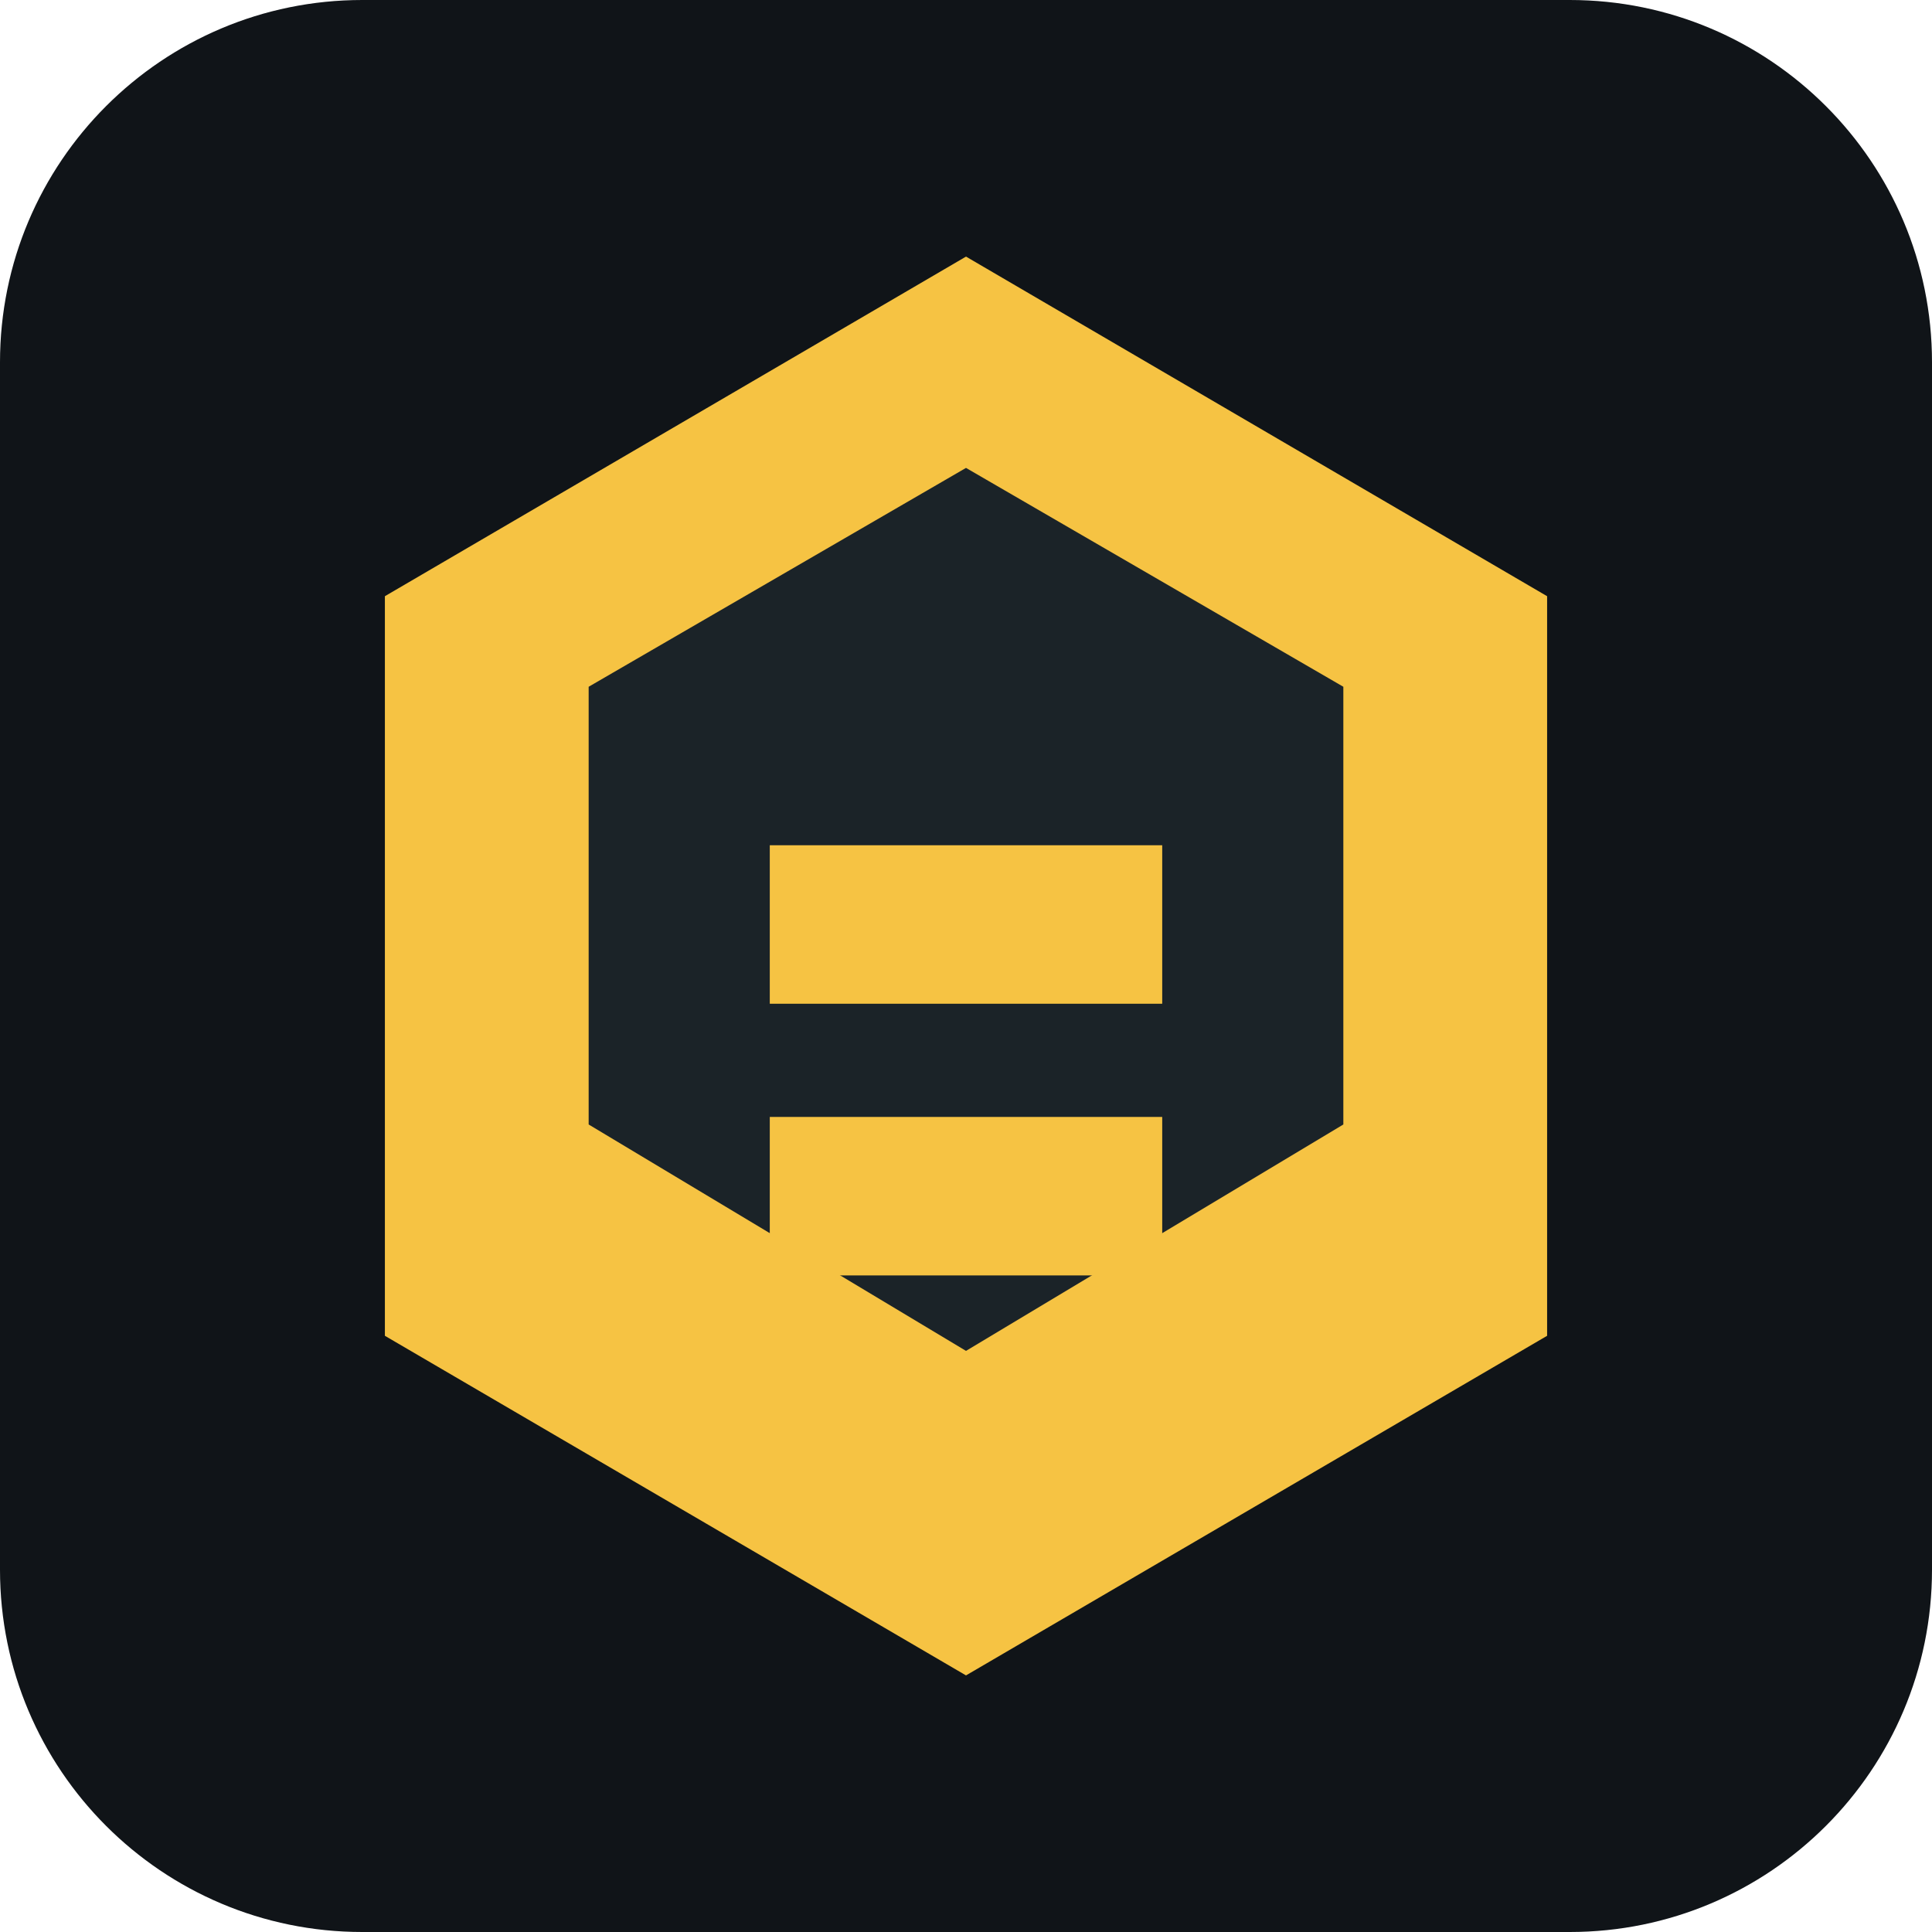
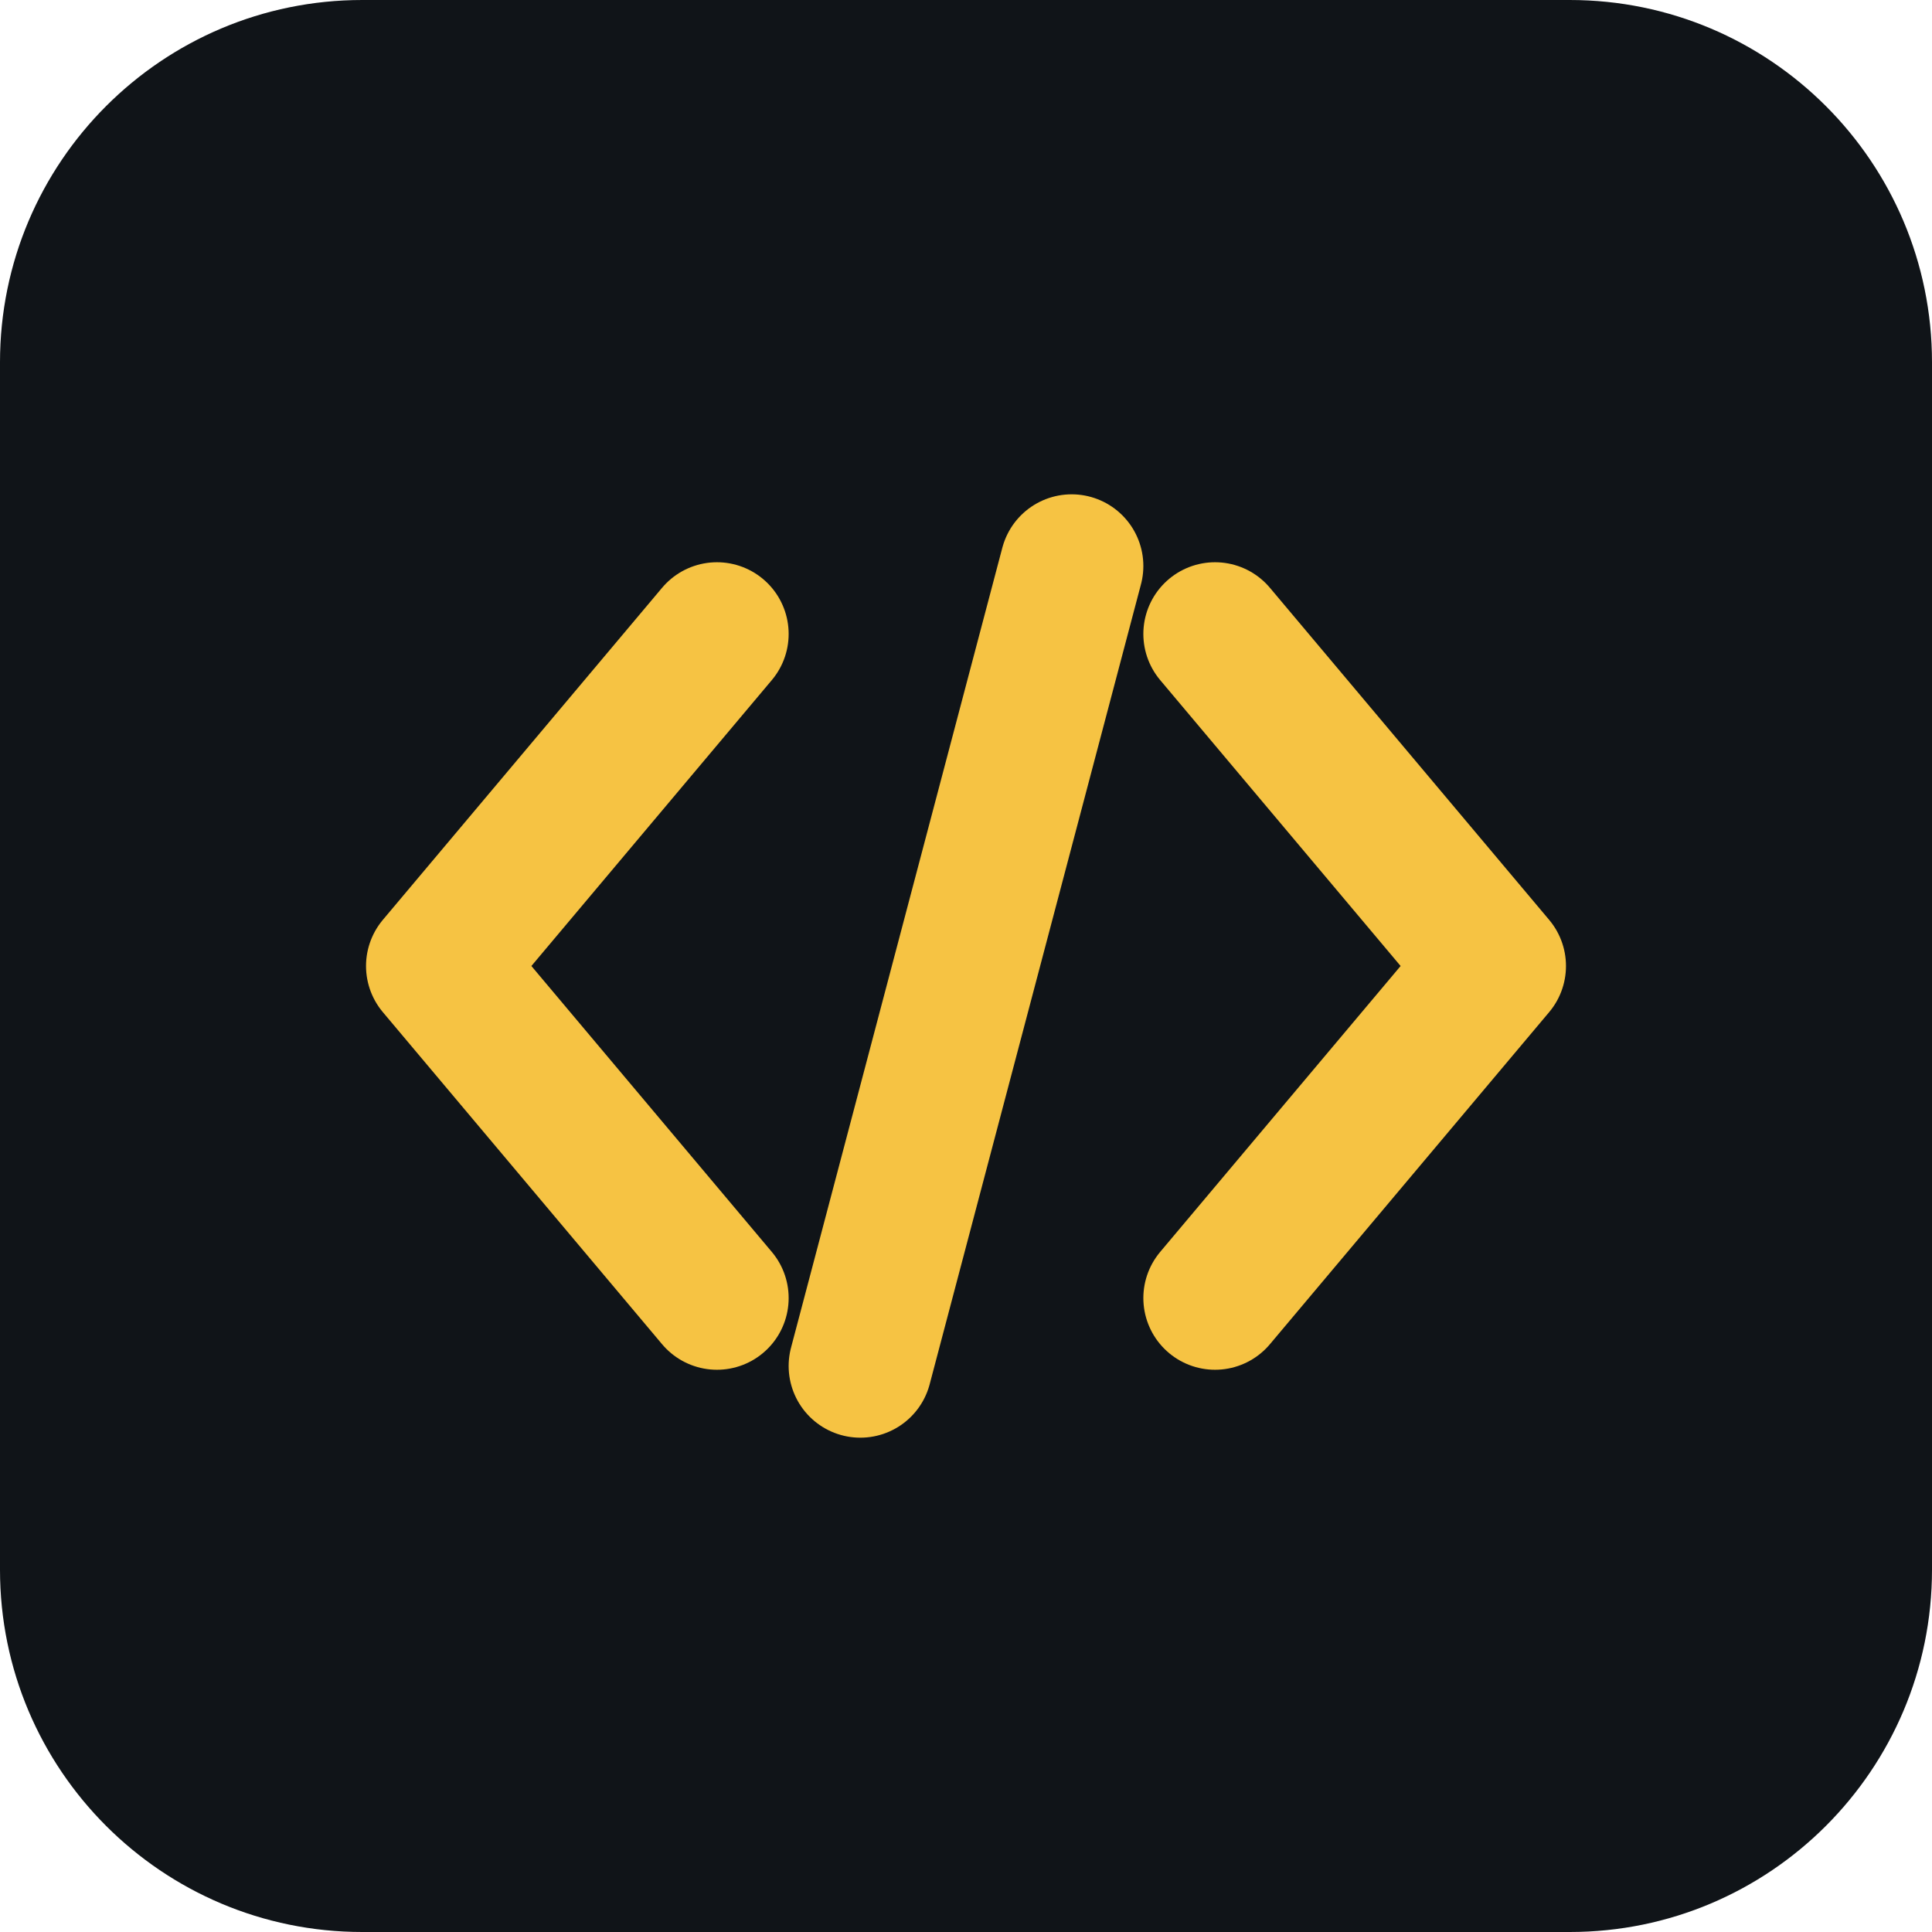
<svg xmlns="http://www.w3.org/2000/svg" viewBox="0 0 512 512" role="img" aria-label="HoneyHub icon">
  <rect width="512" height="512" rx="96" fill="#101418" />
-   <path d="M256 68 410 158v196L256 444 102 354V158L256 68Z" fill="#f6c343" />
-   <path d="M256 124 356 182v116l-100 60-100-60V182l100-58Z" fill="#1b2328" />
-   <path d="M204 224h104v42H204v-42Zm0 72h104v42H204v-42Z" fill="#f6c343" />
+   <g fill="none" stroke="#f6c343" stroke-width="38" stroke-linecap="round" stroke-linejoin="round">
+     <polyline points="190,168 116,256 190,344" />
+     <polyline points="322,168 396,256 322,344" />
+     <line x1="228" y1="362" x2="284" y2="150" />
+   </g>
</svg>
